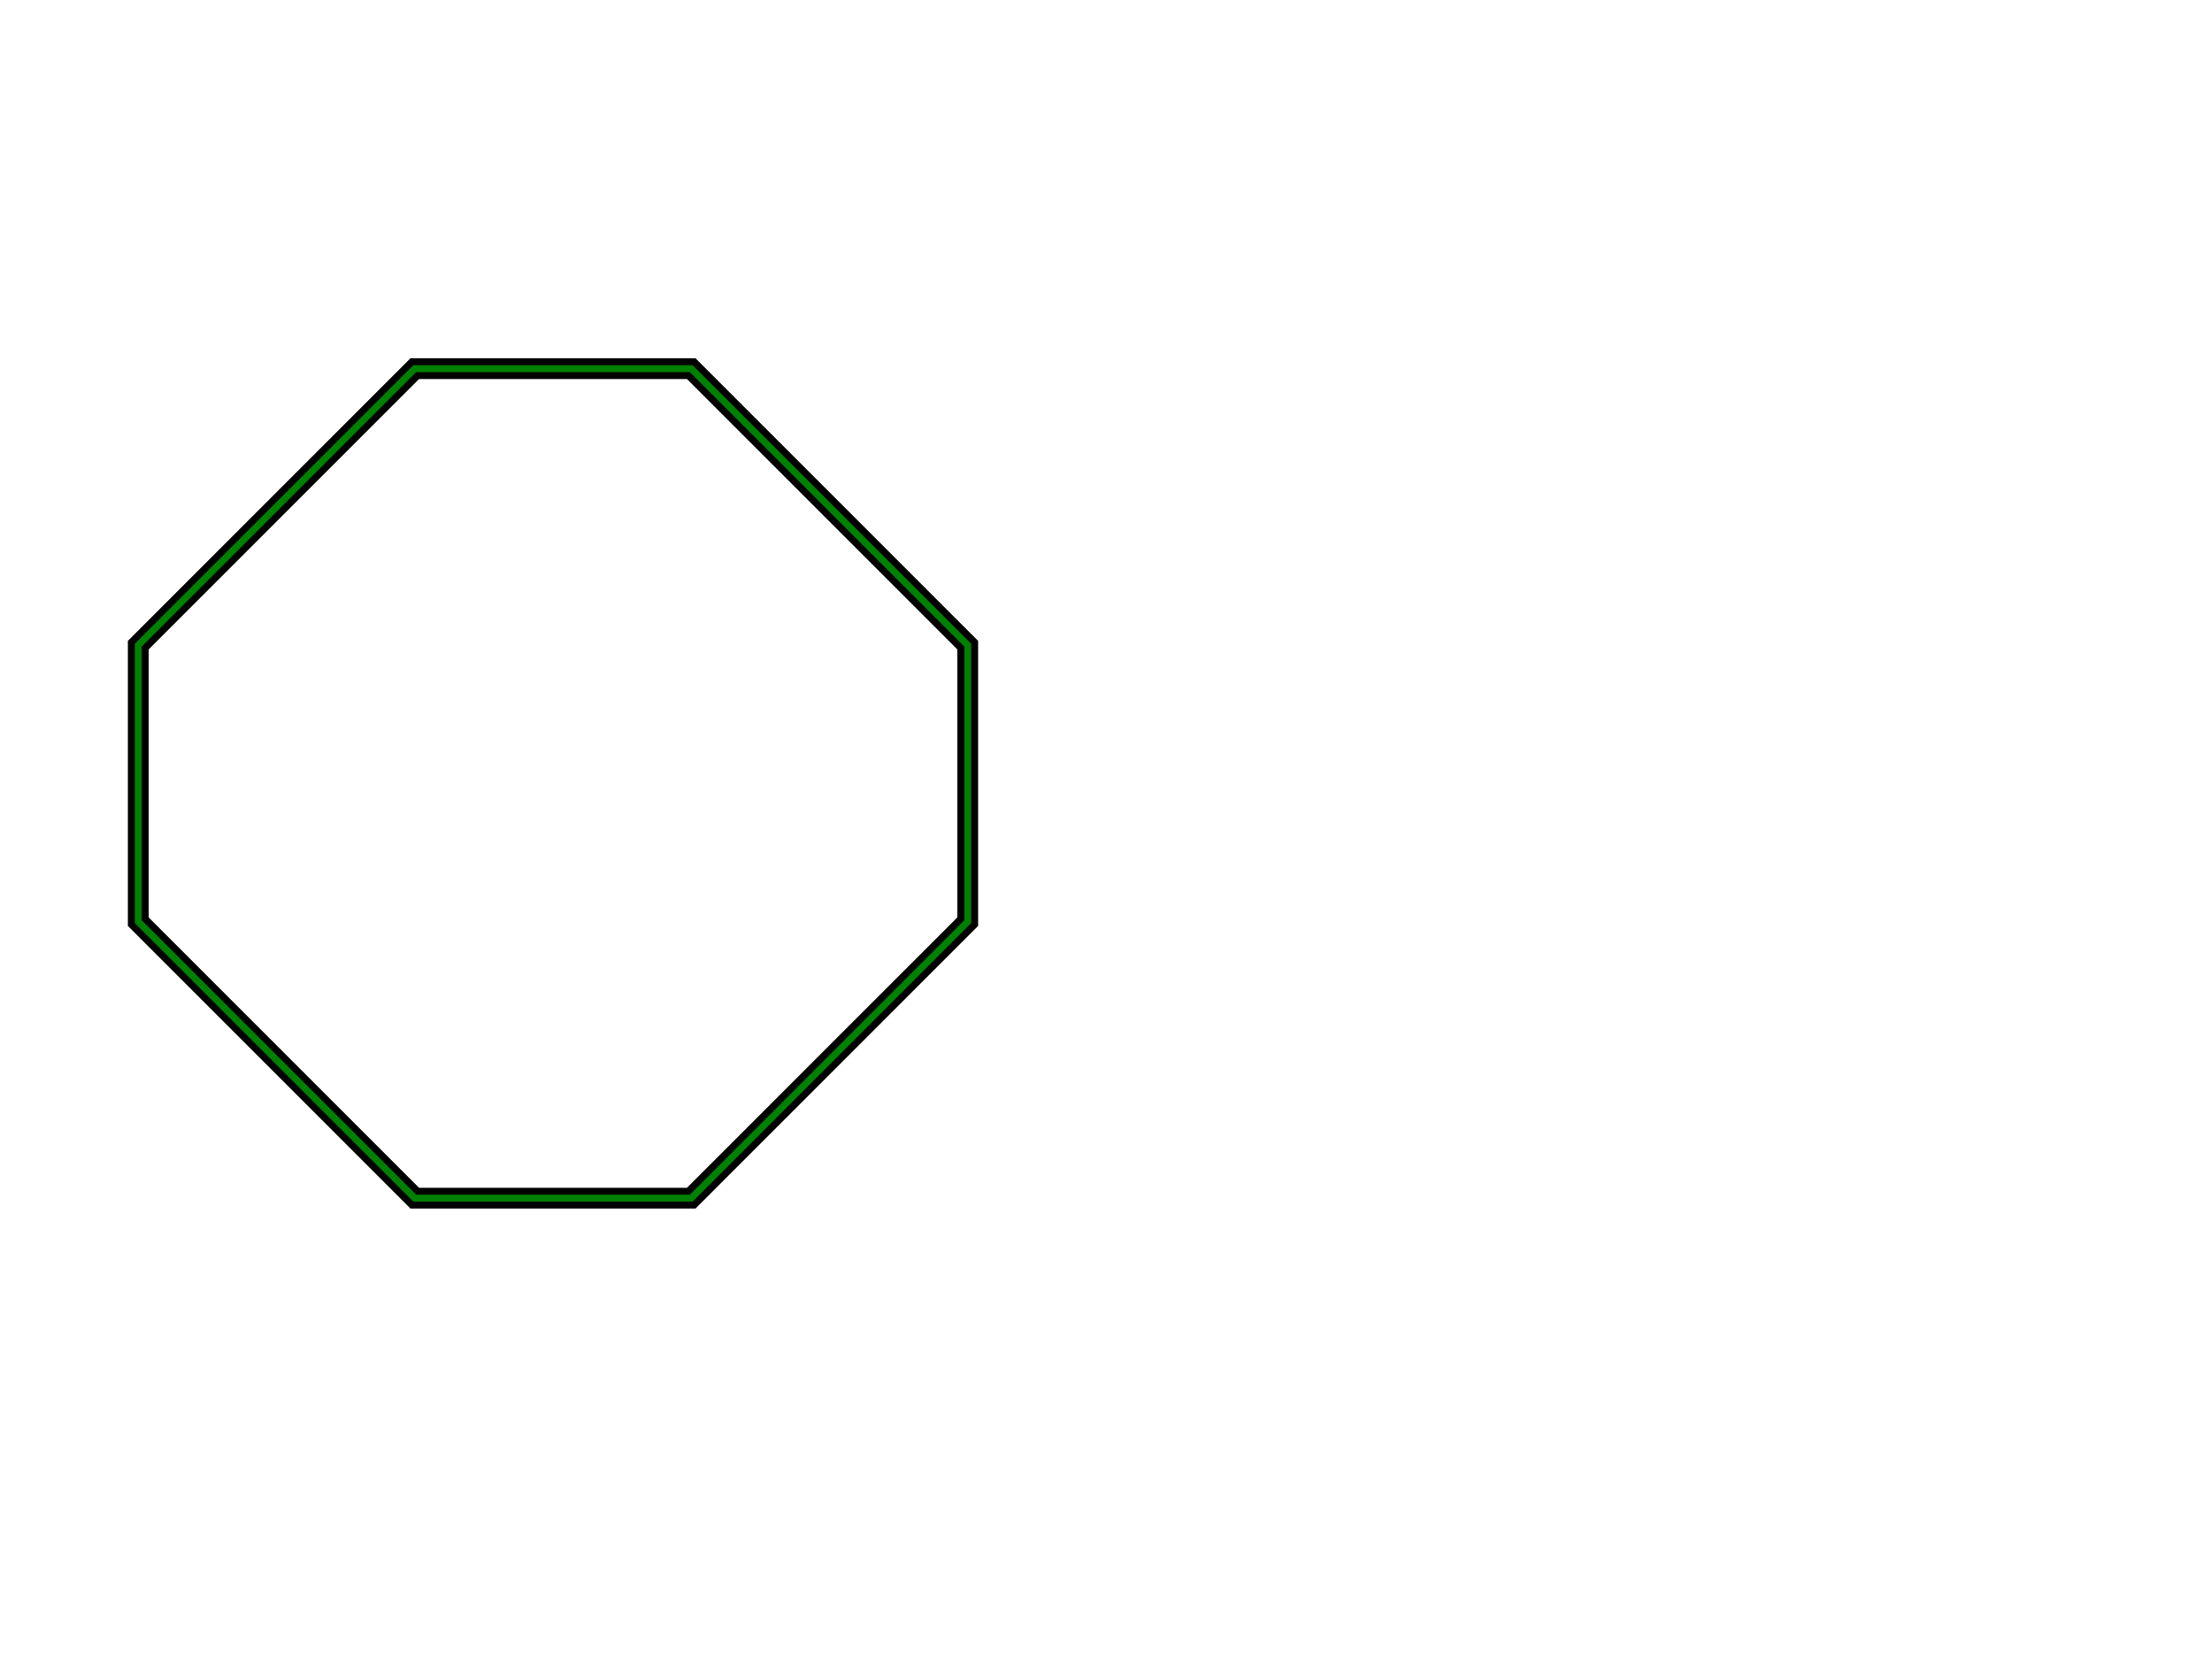
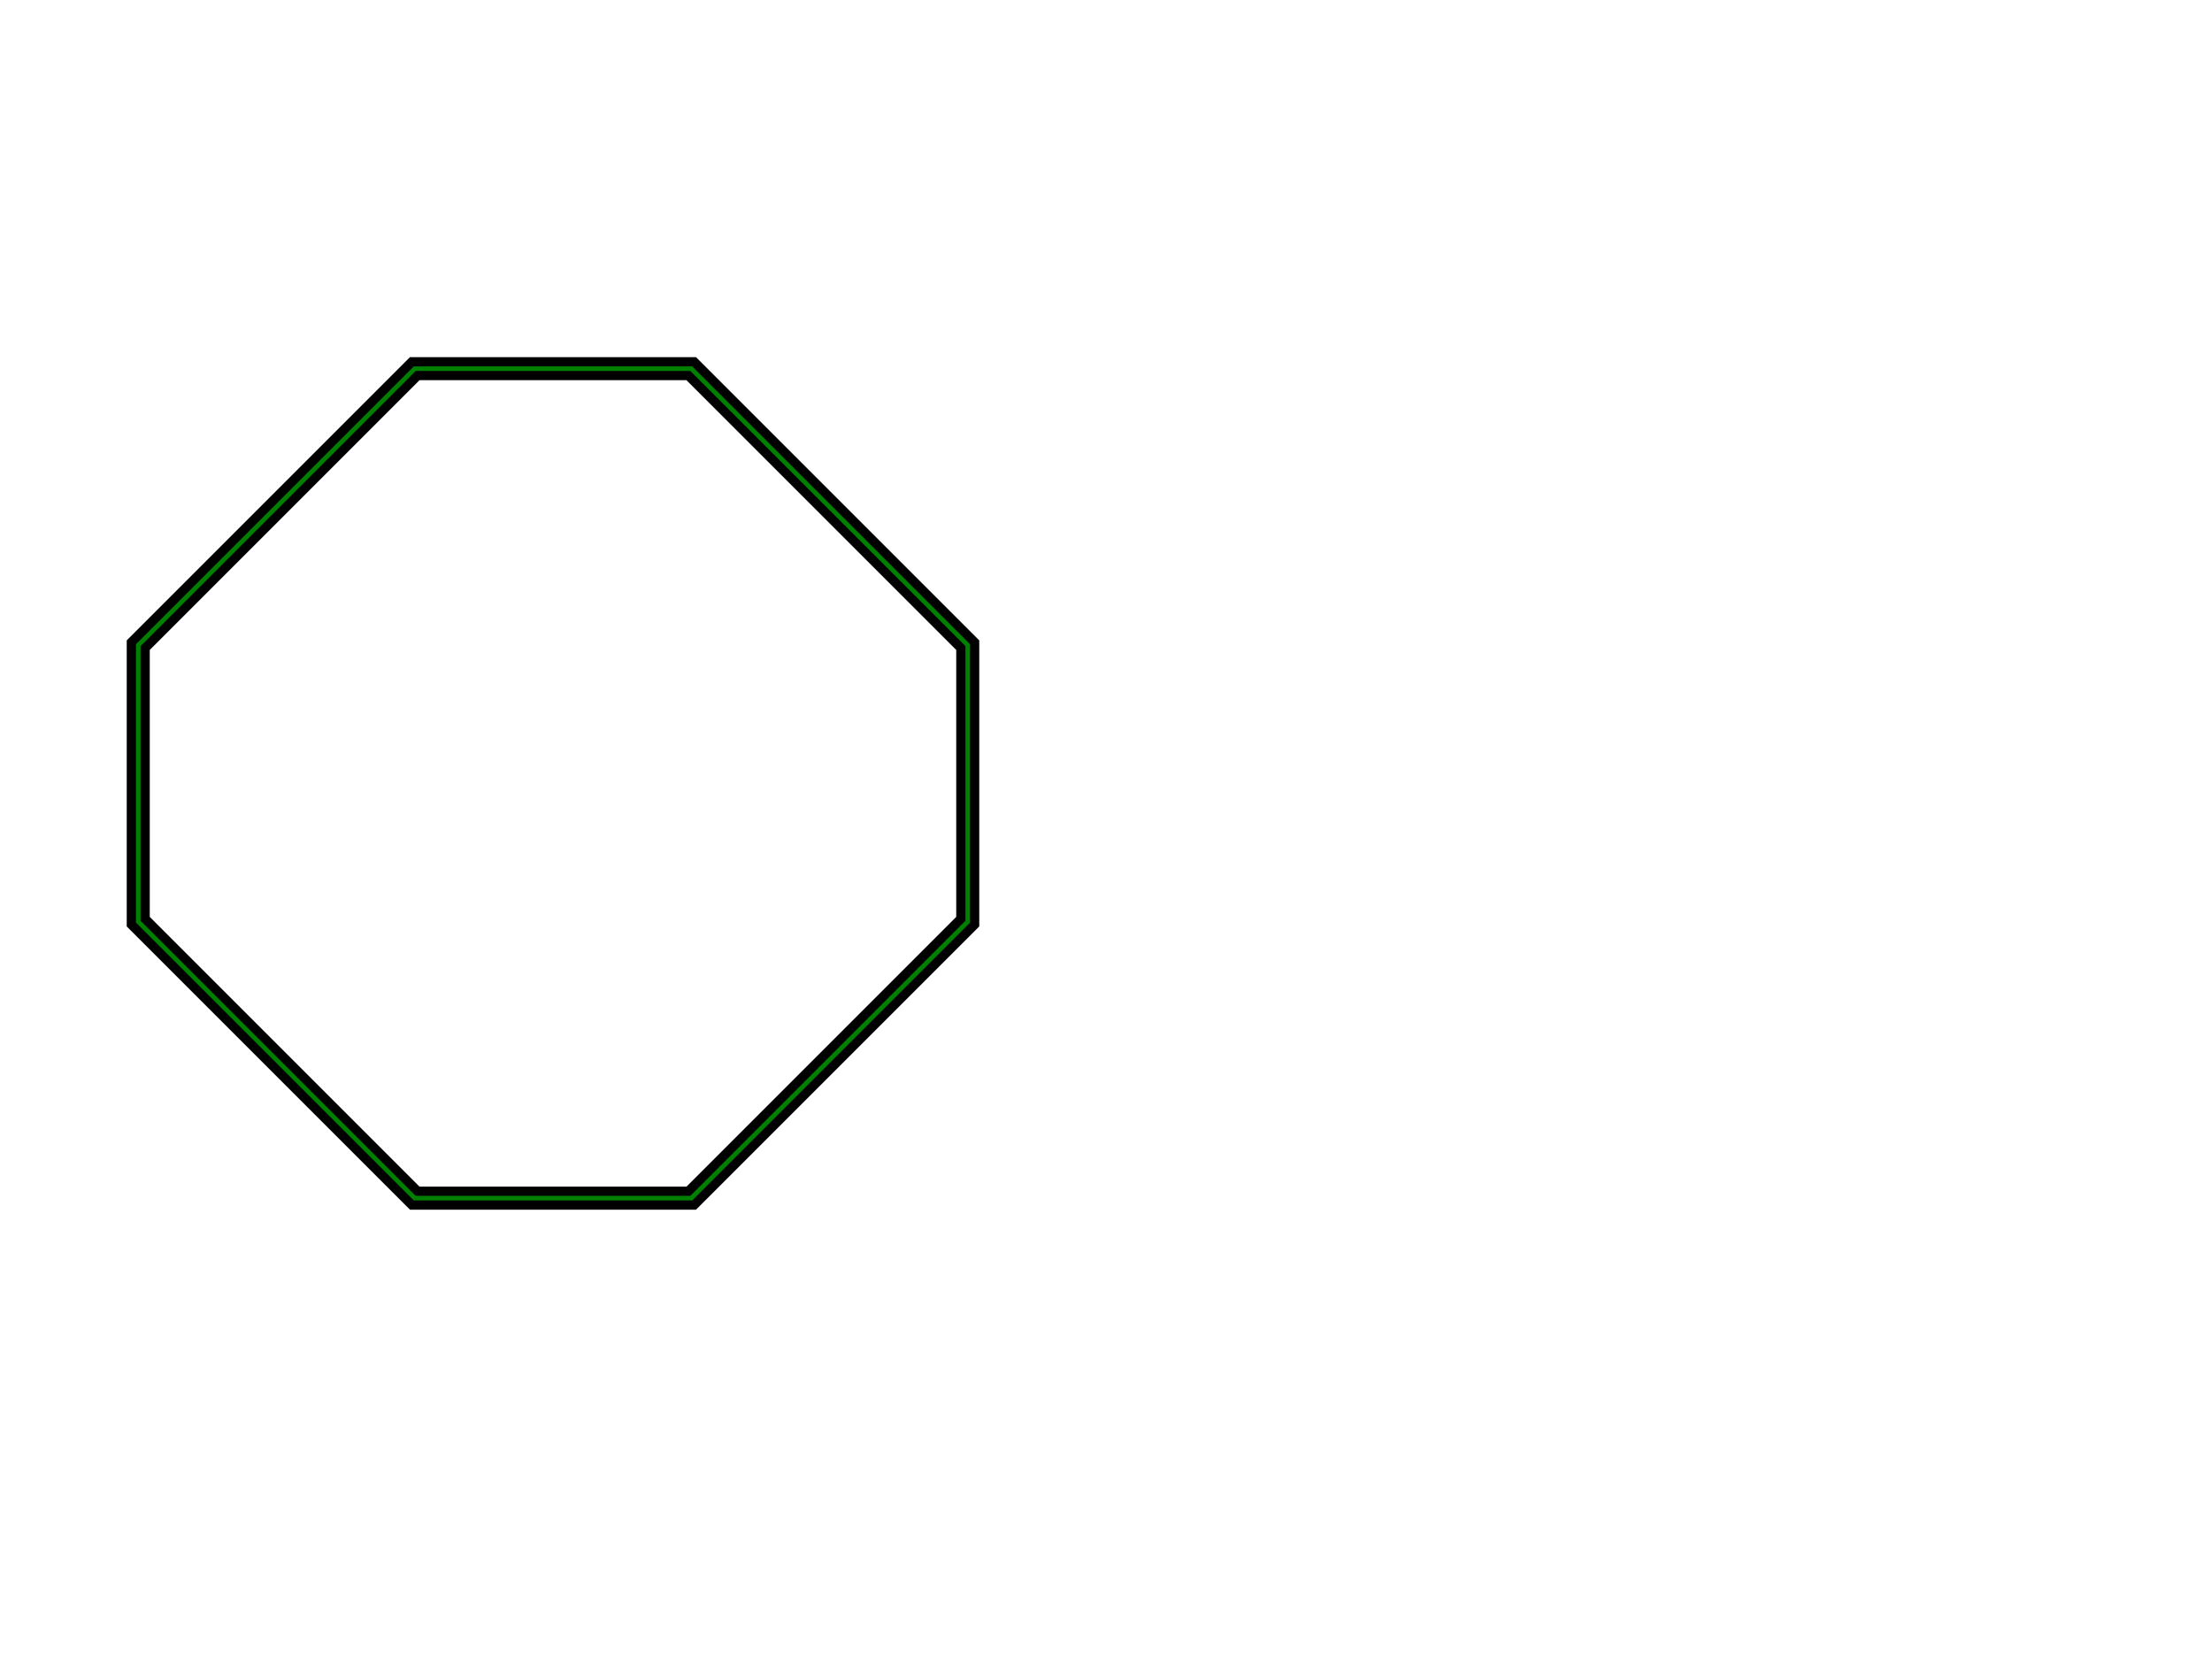
- <svg xmlns="http://www.w3.org/2000/svg" xmlns:html="http://www.w3.org/1999/xhtml" viewBox="0 0 480 360">
+ <svg xmlns="http://www.w3.org/2000/svg" xmlns:html="http://www.w3.org/1999/xhtml" width="480" height="360">
  <html:link rel="author" title="Skef Iterum" href="https://github.com/skef/" />
  <html:link rel="help" href="https://www.w3.org/TR/SVG2/painting.html#StrokeProperties" />
  <html:link rel="match" href="strokefill-003-ref.svg" />
  <path fill="none" stroke="green" stroke-width="3" transform="translate(30, 80)" d="M60,0 l60,0 l60,60 l0,60 l-60,60 l-60,0 l-60,-60 l0,-60 z" />
-   <path stroke="black" stroke-width="1.5" fill="none" d="M88.939 78.939l-60 60l-0.439 0.439v0.621v60v0.621l0.439 0.439l60 60l0.439 0.439h0.621h60h0.621l0.439 -0.439l60 -60l0.439 -0.439v-0.621v-60v-0.621   l-0.439 -0.439l-60 -60l-0.439 -0.439h-0.621h-60h-0.621z" />
-   <path stroke="black" stroke-width="1.5" fill="none" d="M31.5 140.621l59.121 -59.121h58.758l59.121 59.121v58.758l-59.121 59.121h-58.758l-59.121 -59.121v-58.758z" />
+   <path stroke="black" stroke-width="2" fill="none" d="M88.939 78.939l-60 60l-0.439 0.439v0.621v60v0.621l0.439 0.439l60 60l0.439 0.439h0.621h60h0.621l0.439 -0.439l60 -60l0.439 -0.439v-0.621v-60v-0.621   l-0.439 -0.439l-60 -60l-0.439 -0.439h-0.621h-60h-0.621z" />
+   <path stroke="black" stroke-width="2" fill="none" d="M31.5 140.621l59.121 -59.121h58.758l59.121 59.121v58.758l-59.121 59.121h-58.758l-59.121 -59.121v-58.758z" />
</svg>
